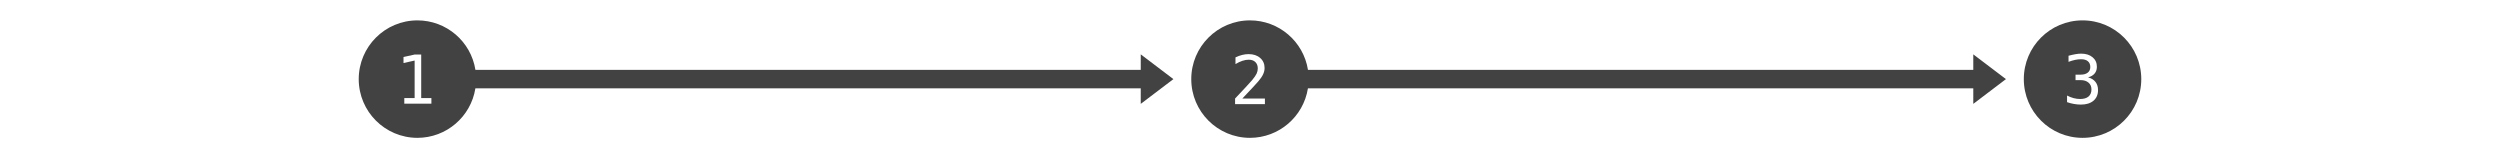
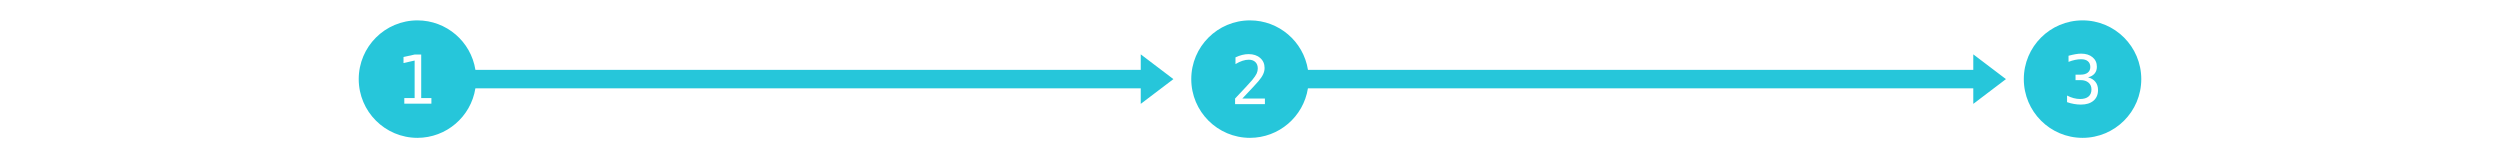
<svg xmlns="http://www.w3.org/2000/svg" width="297.301mm" height="18.816mm" viewBox="0 0 1053.429 66.67" id="svg2" version="1.1">
  <defs id="defs4" />
  <g id="layer1" transform="translate(146.7143,106.7424)">
    <path id="path4144" d="m 380,-224.93 0,66.67" style="fill:#424242;fill-rule:evenodd;stroke:#000000;stroke-width:1px;stroke-linecap:butt;stroke-linejoin:miter;stroke-opacity:1;fill-opacity:1" />
    <path style="fill:#424242;fill-rule:evenodd;stroke:#000000;stroke-width:1px;stroke-linecap:butt;stroke-linejoin:miter;stroke-opacity:1;fill-opacity:1" d="m -146.214,-224.93 0,66.67" id="path4138" />
    <path id="path4140" d="m 29.19,-224.93 0,66.67" style="fill:#424242;fill-rule:evenodd;stroke:#000000;stroke-width:1px;stroke-linecap:butt;stroke-linejoin:miter;stroke-opacity:1;fill-opacity:1" />
    <path style="fill:#424242;fill-rule:evenodd;stroke:#000000;stroke-width:1px;stroke-linecap:butt;stroke-linejoin:miter;stroke-opacity:1;fill-opacity:1" d="m 204.595,-224.93 0,66.67" id="path4142" />
    <path style="fill:#424242;fill-rule:evenodd;stroke:#000000;stroke-width:1px;stroke-linecap:butt;stroke-linejoin:miter;stroke-opacity:1;fill-opacity:1" d="m 555.405,-224.93 0,66.67" id="path4146" />
    <path id="path4148" d="m 730.81,-224.93 0,66.67" style="fill:#424242;fill-rule:evenodd;stroke:#000000;stroke-width:1px;stroke-linecap:butt;stroke-linejoin:miter;stroke-opacity:1;fill-opacity:1" />
    <path style="fill:#424242;fill-rule:evenodd;stroke:#000000;stroke-width:1px;stroke-linecap:butt;stroke-linejoin:miter;stroke-opacity:1;fill-opacity:1" d="m 906.214,-224.93 0,66.67" id="path4150" />
-     <path style="color:#000000;clip-rule:nonzero;display:inline;overflow:visible;visibility:visible;opacity:1;isolation:auto;mix-blend-mode:normal;color-interpolation:sRGB;color-interpolation-filters:linearRGB;solid-color:#000000;solid-opacity:1;fill:#424242;fill-opacity:1;fill-rule:nonzero;stroke:none;stroke-width:4;stroke-miterlimit:4;stroke-dasharray:none;stroke-opacity:1;color-rendering:auto;image-rendering:auto;shape-rendering:auto;text-rendering:auto;enable-background:accumulate" d="M 526.715 8.586 A 24.749 24.749 0 0 0 501.965 33.336 A 24.749 24.749 0 0 0 526.715 58.084 A 24.749 24.749 0 0 0 551.123 37.232 L 831.486 37.232 L 831.486 43.768 L 845.25 33.336 L 831.486 22.902 L 831.486 29.438 L 551.141 29.438 A 24.749 24.749 0 0 0 526.715 8.586 z M 526.125 22.803 C 528.148 22.803 529.775 23.343 531.004 24.424 C 532.242 25.495 532.859 26.904 532.859 28.65 C 532.859 29.537 532.652 30.426 532.236 31.312 C 531.83 32.199 531.164 33.178 530.24 34.25 C 529.723 34.85 528.971 35.682 527.982 36.744 C 527.003 37.807 525.506 39.396 523.492 41.512 L 532.998 41.512 L 532.998 43.867 L 520.43 43.867 L 520.43 41.512 C 522.157 39.692 523.668 38.084 524.961 36.689 C 526.254 35.294 527.147 34.309 527.637 33.736 C 528.561 32.609 529.183 31.701 529.506 31.008 C 529.829 30.306 529.992 29.589 529.992 28.859 C 529.992 27.705 529.65 26.799 528.967 26.143 C 528.292 25.487 527.364 25.158 526.182 25.158 C 525.341 25.158 524.457 25.312 523.533 25.617 C 522.609 25.922 521.63 26.383 520.596 27.002 L 520.596 24.176 C 521.547 23.723 522.48 23.381 523.395 23.15 C 524.318 22.919 525.229 22.803 526.125 22.803 z " transform="translate(-146.7143,-106.7424)" id="rect4251" />
-     <path style="color:#000000;clip-rule:nonzero;display:inline;overflow:visible;visibility:visible;opacity:1;isolation:auto;mix-blend-mode:normal;color-interpolation:sRGB;color-interpolation-filters:linearRGB;solid-color:#000000;solid-opacity:1;fill:#424242;fill-opacity:1;fill-rule:nonzero;stroke:none;stroke-width:4;stroke-miterlimit:4;stroke-dasharray:none;stroke-opacity:1;color-rendering:auto;image-rendering:auto;shape-rendering:auto;text-rendering:auto;enable-background:accumulate" d="M 877.523 8.586 A 24.749 24.749 0 0 0 852.775 33.336 A 24.749 24.749 0 0 0 877.523 58.084 A 24.749 24.749 0 0 0 902.273 33.336 A 24.749 24.749 0 0 0 877.523 8.586 z M 876.928 22.602 C 878.942 22.602 880.549 23.111 881.75 24.127 C 882.96 25.134 883.566 26.472 883.566 28.145 C 883.566 29.281 883.247 30.229 882.609 30.986 C 881.981 31.744 881.062 32.28 879.852 32.594 C 881.21 32.954 882.25 33.596 882.971 34.52 C 883.691 35.434 884.051 36.581 884.051 37.957 C 884.051 39.86 883.409 41.357 882.125 42.447 C 880.85 43.528 879.08 44.068 876.816 44.068 C 875.865 44.068 874.895 43.98 873.906 43.805 C 872.918 43.629 871.948 43.376 870.996 43.043 L 870.996 40.258 C 871.938 40.747 872.869 41.111 873.783 41.352 C 874.698 41.592 875.606 41.713 876.512 41.713 C 878.045 41.713 879.225 41.365 880.047 40.672 C 880.869 39.979 881.279 38.982 881.279 37.68 C 881.279 36.479 880.869 35.526 880.047 34.824 C 879.225 34.113 878.111 33.758 876.707 33.758 L 874.572 33.758 L 874.572 31.457 L 876.707 31.457 C 877.991 31.457 878.992 31.175 879.713 30.611 C 880.433 30.048 880.795 29.263 880.795 28.256 C 880.795 27.193 880.458 26.38 879.783 25.816 C 879.118 25.244 878.166 24.959 876.928 24.959 C 876.106 24.959 875.257 25.05 874.379 25.234 C 873.501 25.419 872.582 25.697 871.621 26.066 L 871.621 23.488 C 872.739 23.193 873.731 22.972 874.6 22.824 C 875.477 22.676 876.253 22.602 876.928 22.602 z " transform="translate(-146.7143,-106.7424)" id="circle4156" />
-     <path style="color:#000000;clip-rule:nonzero;display:inline;overflow:visible;visibility:visible;opacity:1;isolation:auto;mix-blend-mode:normal;color-interpolation:sRGB;color-interpolation-filters:linearRGB;solid-color:#000000;solid-opacity:1;fill:#424242;fill-opacity:1;fill-rule:nonzero;stroke:none;stroke-width:4;stroke-miterlimit:4;stroke-dasharray:none;stroke-opacity:1;color-rendering:auto;image-rendering:auto;shape-rendering:auto;text-rendering:auto;enable-background:accumulate" d="M 175.904 8.586 A 24.749 24.749 0 0 0 151.156 33.336 A 24.749 24.749 0 0 0 175.904 58.084 A 24.749 24.749 0 0 0 200.314 37.232 L 480.678 37.232 L 480.678 43.768 L 494.439 33.336 L 480.678 22.902 L 480.678 29.438 L 200.33 29.438 A 24.749 24.749 0 0 0 175.904 8.586 z M 174.686 22.99 L 177.484 22.99 L 177.484 41.324 L 181.781 41.324 L 181.781 43.68 L 170.361 43.68 L 170.361 41.324 L 174.713 41.324 L 174.713 25.512 L 170.029 26.566 L 170.029 24.016 L 174.686 22.99 z " transform="translate(-146.7143,-106.7424)" id="path4152" />
+     <path style="color:#000000;clip-rule:nonzero;display:inline;overflow:visible;visibility:visible;opacity:1;isolation:auto;mix-blend-mode:normal;color-interpolation:sRGB;color-interpolation-filters:linearRGB;solid-color:#000000;solid-opacity:1;fill:#26c6da;fill-opacity:1;fill-rule:nonzero;stroke:none;stroke-width:4;stroke-miterlimit:4;stroke-dasharray:none;stroke-opacity:1;color-rendering:auto;image-rendering:auto;shape-rendering:auto;text-rendering:auto;enable-background:accumulate" d="M 526.715 8.586 A 24.749 24.749 0 0 0 501.965 33.336 A 24.749 24.749 0 0 0 526.715 58.084 A 24.749 24.749 0 0 0 551.123 37.232 L 831.486 37.232 L 831.486 43.768 L 845.25 33.336 L 831.486 22.902 L 831.486 29.438 L 551.141 29.438 A 24.749 24.749 0 0 0 526.715 8.586 z M 526.125 22.803 C 528.148 22.803 529.775 23.343 531.004 24.424 C 532.242 25.495 532.859 26.904 532.859 28.65 C 532.859 29.537 532.652 30.426 532.236 31.312 C 531.83 32.199 531.164 33.178 530.24 34.25 C 529.723 34.85 528.971 35.682 527.982 36.744 C 527.003 37.807 525.506 39.396 523.492 41.512 L 532.998 41.512 L 532.998 43.867 L 520.43 43.867 L 520.43 41.512 C 522.157 39.692 523.668 38.084 524.961 36.689 C 526.254 35.294 527.147 34.309 527.637 33.736 C 528.561 32.609 529.183 31.701 529.506 31.008 C 529.829 30.306 529.992 29.589 529.992 28.859 C 529.992 27.705 529.65 26.799 528.967 26.143 C 528.292 25.487 527.364 25.158 526.182 25.158 C 525.341 25.158 524.457 25.312 523.533 25.617 C 522.609 25.922 521.63 26.383 520.596 27.002 L 520.596 24.176 C 521.547 23.723 522.48 23.381 523.395 23.15 C 524.318 22.919 525.229 22.803 526.125 22.803 z " transform="translate(-146.7143,-106.7424)" id="rect4251" />
+     <path style="color:#000000;clip-rule:nonzero;display:inline;overflow:visible;visibility:visible;opacity:1;isolation:auto;mix-blend-mode:normal;color-interpolation:sRGB;color-interpolation-filters:linearRGB;solid-color:#000000;solid-opacity:1;fill:#26c6da;fill-opacity:1;fill-rule:nonzero;stroke:none;stroke-width:4;stroke-miterlimit:4;stroke-dasharray:none;stroke-opacity:1;color-rendering:auto;image-rendering:auto;shape-rendering:auto;text-rendering:auto;enable-background:accumulate" d="M 877.523 8.586 A 24.749 24.749 0 0 0 852.775 33.336 A 24.749 24.749 0 0 0 877.523 58.084 A 24.749 24.749 0 0 0 902.273 33.336 A 24.749 24.749 0 0 0 877.523 8.586 z M 876.928 22.602 C 878.942 22.602 880.549 23.111 881.75 24.127 C 882.96 25.134 883.566 26.472 883.566 28.145 C 883.566 29.281 883.247 30.229 882.609 30.986 C 881.981 31.744 881.062 32.28 879.852 32.594 C 881.21 32.954 882.25 33.596 882.971 34.52 C 883.691 35.434 884.051 36.581 884.051 37.957 C 884.051 39.86 883.409 41.357 882.125 42.447 C 880.85 43.528 879.08 44.068 876.816 44.068 C 875.865 44.068 874.895 43.98 873.906 43.805 C 872.918 43.629 871.948 43.376 870.996 43.043 L 870.996 40.258 C 871.938 40.747 872.869 41.111 873.783 41.352 C 874.698 41.592 875.606 41.713 876.512 41.713 C 878.045 41.713 879.225 41.365 880.047 40.672 C 880.869 39.979 881.279 38.982 881.279 37.68 C 881.279 36.479 880.869 35.526 880.047 34.824 C 879.225 34.113 878.111 33.758 876.707 33.758 L 874.572 33.758 L 874.572 31.457 L 876.707 31.457 C 877.991 31.457 878.992 31.175 879.713 30.611 C 880.433 30.048 880.795 29.263 880.795 28.256 C 880.795 27.193 880.458 26.38 879.783 25.816 C 879.118 25.244 878.166 24.959 876.928 24.959 C 876.106 24.959 875.257 25.05 874.379 25.234 C 873.501 25.419 872.582 25.697 871.621 26.066 L 871.621 23.488 C 872.739 23.193 873.731 22.972 874.6 22.824 C 875.477 22.676 876.253 22.602 876.928 22.602 z " transform="translate(-146.7143,-106.7424)" id="circle4156" />
+     <path style="color:#000000;clip-rule:nonzero;display:inline;overflow:visible;visibility:visible;opacity:1;isolation:auto;mix-blend-mode:normal;color-interpolation:sRGB;color-interpolation-filters:linearRGB;solid-color:#000000;solid-opacity:1;fill:#26c6da;fill-opacity:1;fill-rule:nonzero;stroke:none;stroke-width:4;stroke-miterlimit:4;stroke-dasharray:none;stroke-opacity:1;color-rendering:auto;image-rendering:auto;shape-rendering:auto;text-rendering:auto;enable-background:accumulate" d="M 175.904 8.586 A 24.749 24.749 0 0 0 151.156 33.336 A 24.749 24.749 0 0 0 175.904 58.084 A 24.749 24.749 0 0 0 200.314 37.232 L 480.678 37.232 L 480.678 43.768 L 494.439 33.336 L 480.678 22.902 L 480.678 29.438 L 200.33 29.438 A 24.749 24.749 0 0 0 175.904 8.586 z M 174.686 22.99 L 177.484 22.99 L 177.484 41.324 L 181.781 41.324 L 181.781 43.68 L 170.361 43.68 L 170.361 41.324 L 174.713 41.324 L 174.713 25.512 L 170.029 26.566 L 170.029 24.016 L 174.686 22.99 z " transform="translate(-146.7143,-106.7424)" id="path4152" />
  </g>
</svg>
